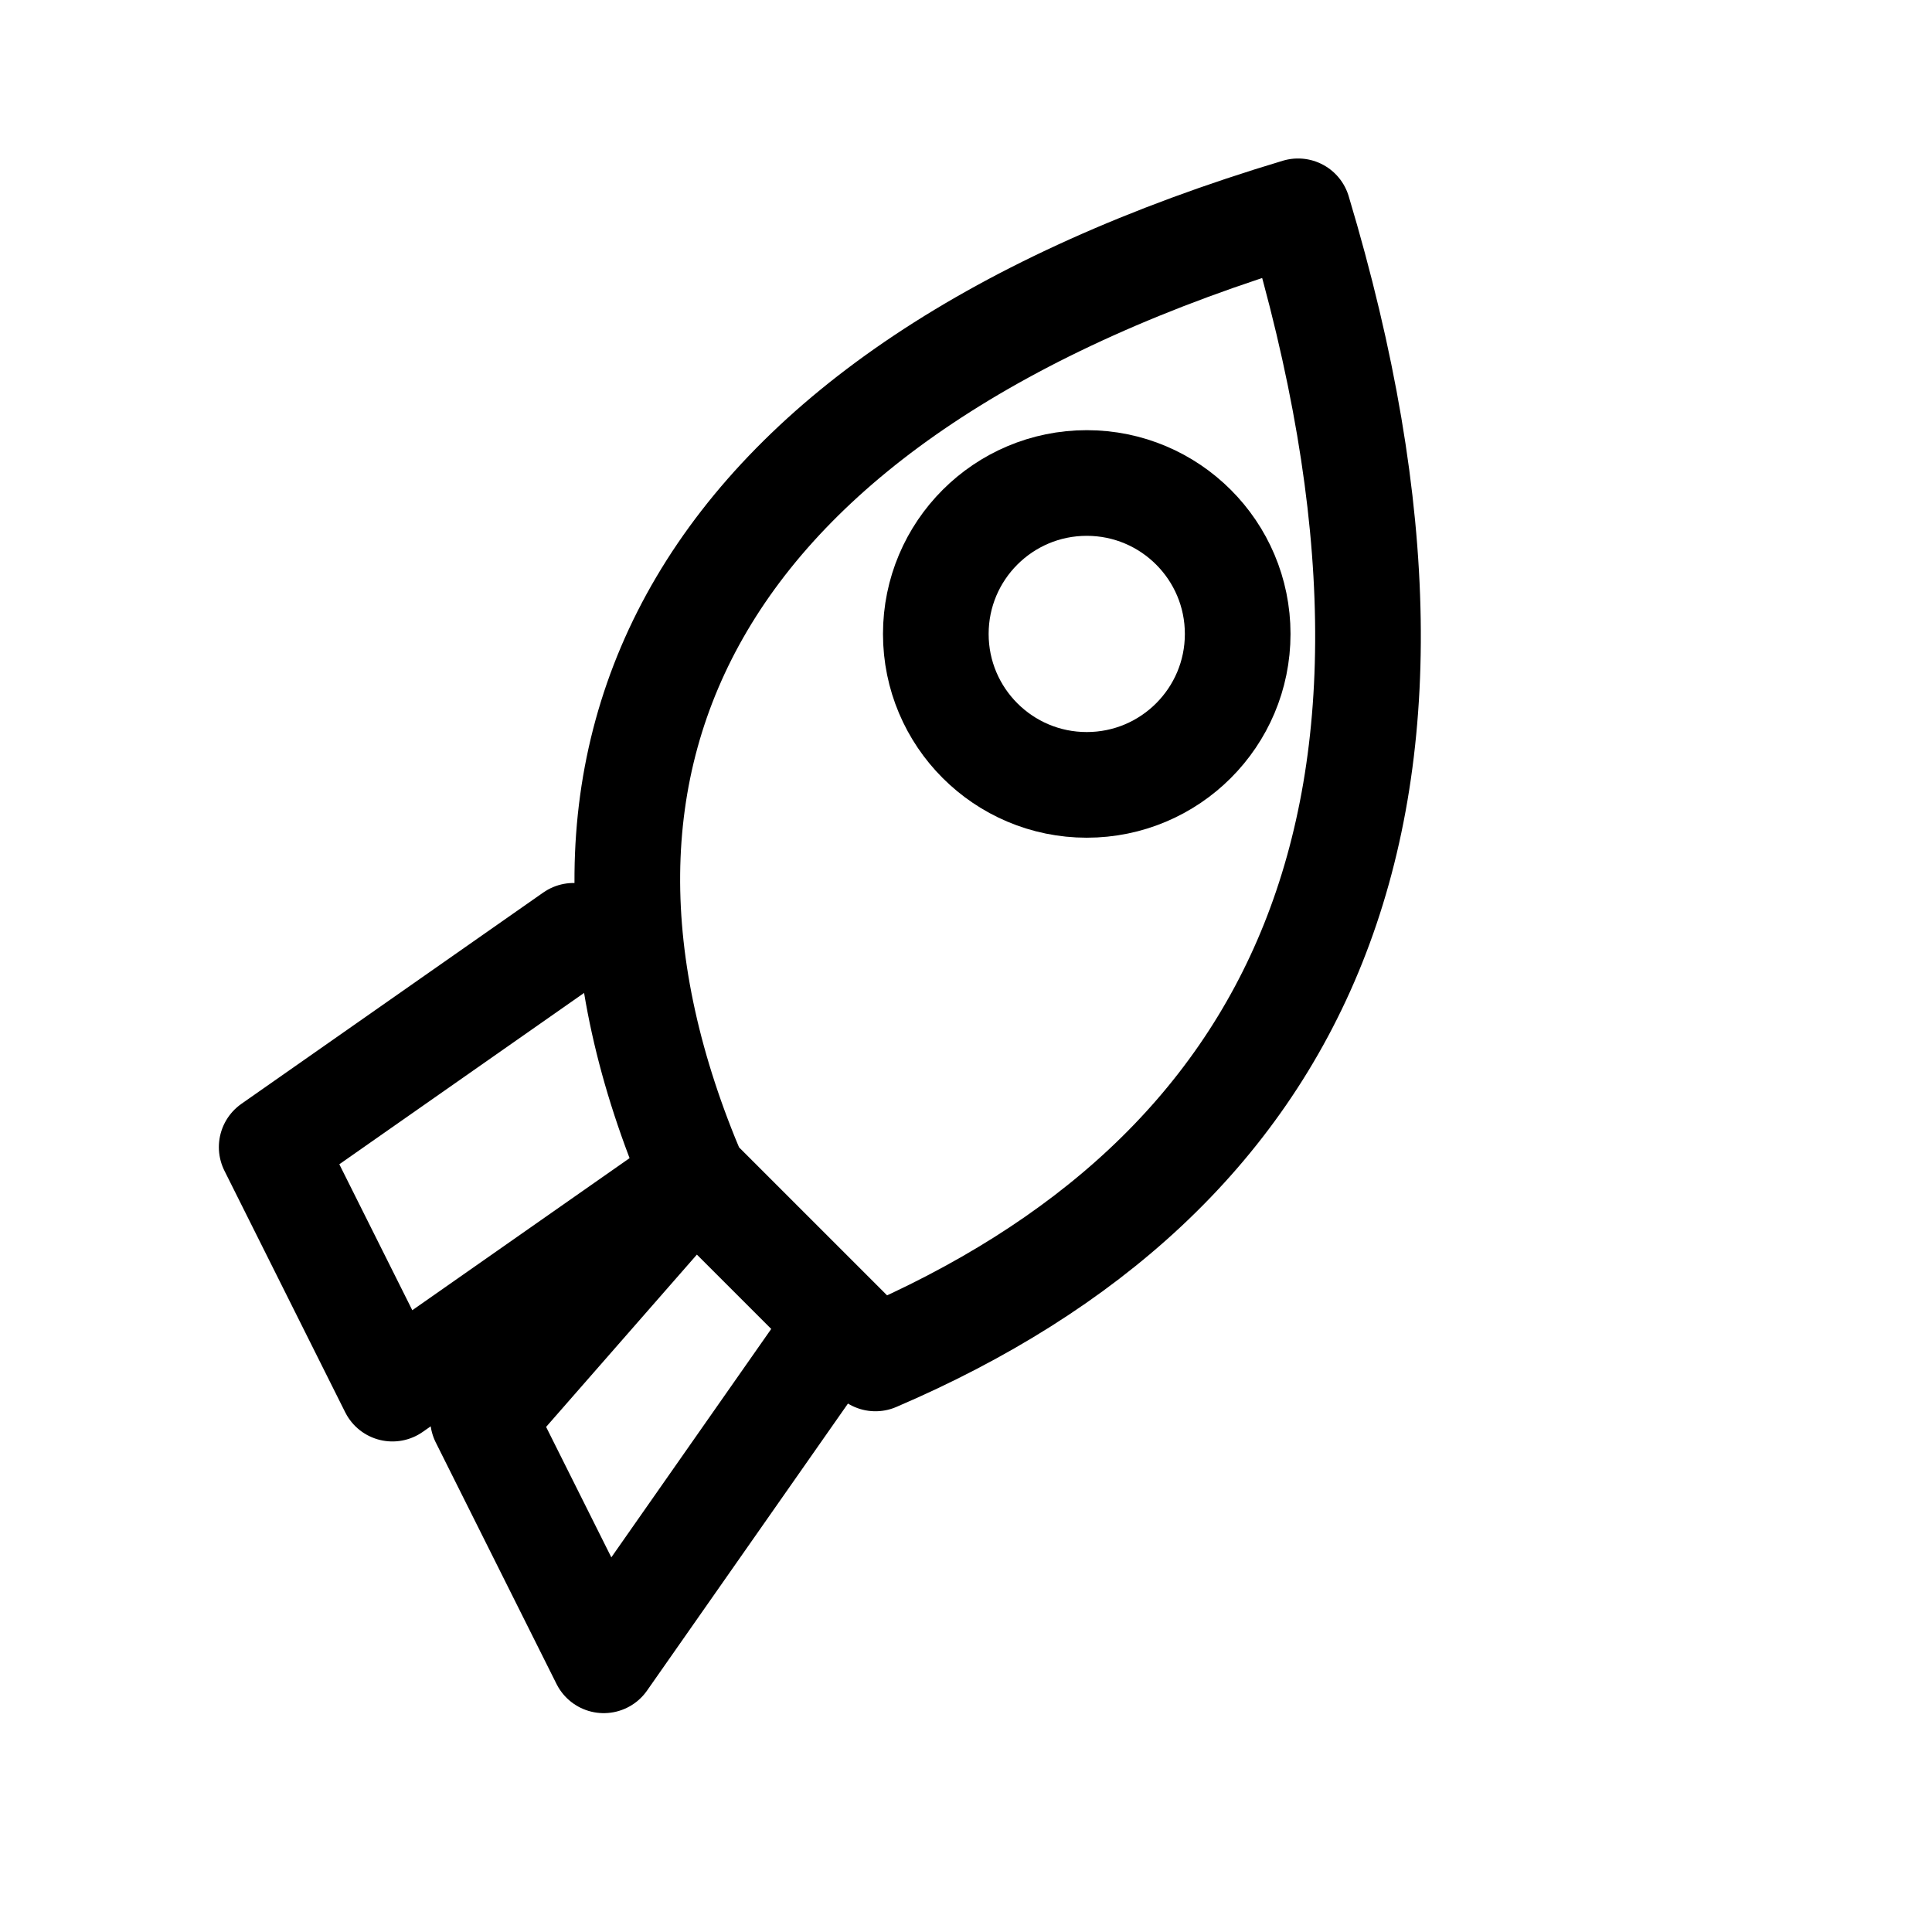
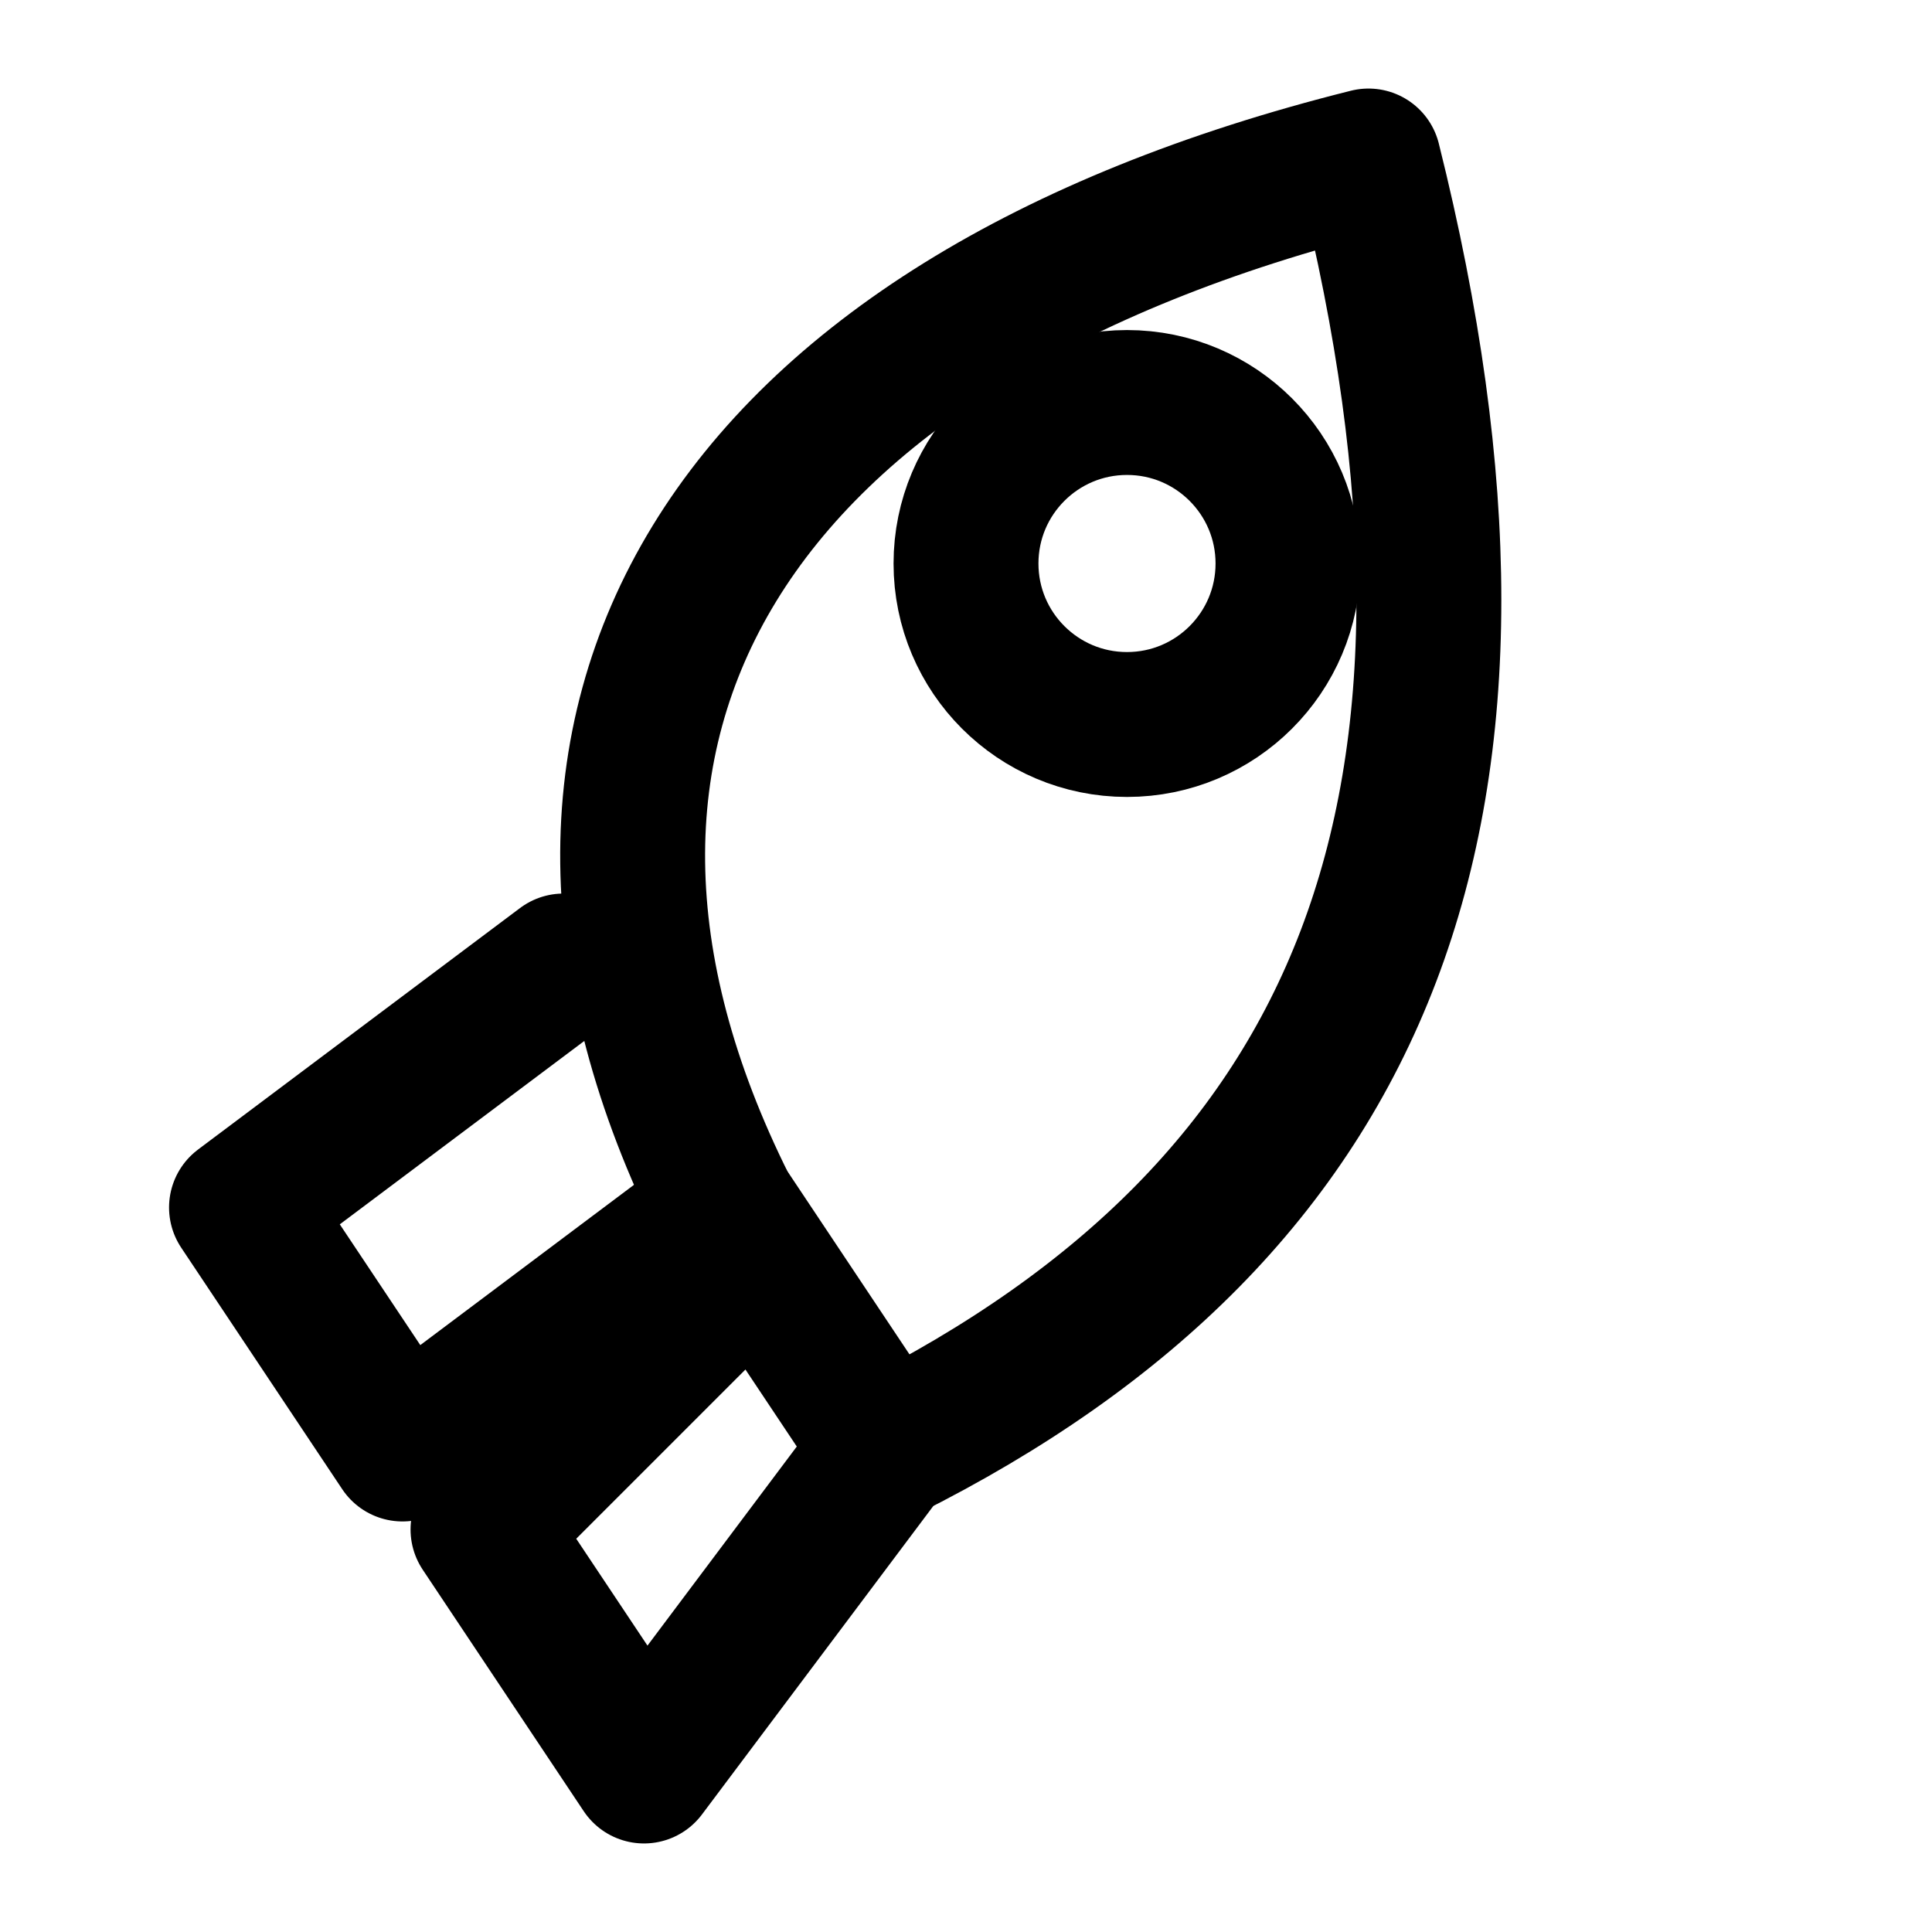
- <svg xmlns="http://www.w3.org/2000/svg" viewBox="0 0 64 64" fill="none">
-   <g stroke="currentColor" stroke-width="3.5" stroke-linecap="round" stroke-linejoin="round">
-     <path d="M23 39C17 25 23 13 43 7c6 20 0 32-14 38z" />
-     <path d="m27 45-7 10-4-8 7-8M23 39l-10 7-4-8 10-7" />
-     <circle cx="36" cy="21" r="5" />
-   </g>
+ <svg xmlns="http://www.w3.org/2000/svg" viewBox="0 0 24 24" fill="none" stroke="currentColor" stroke-width="1.8" stroke-linecap="round" stroke-linejoin="round" aria-hidden="true">
+   <path d="M9 15C6 9 9 4 17 2c2 8 0 13-6 16z" />
+   <path d="m11 18-3 4-2-3 3-3M9 15l-4 3-2-3 4-3" />
+   <circle cx="14" cy="7" r="2" />
</svg>
